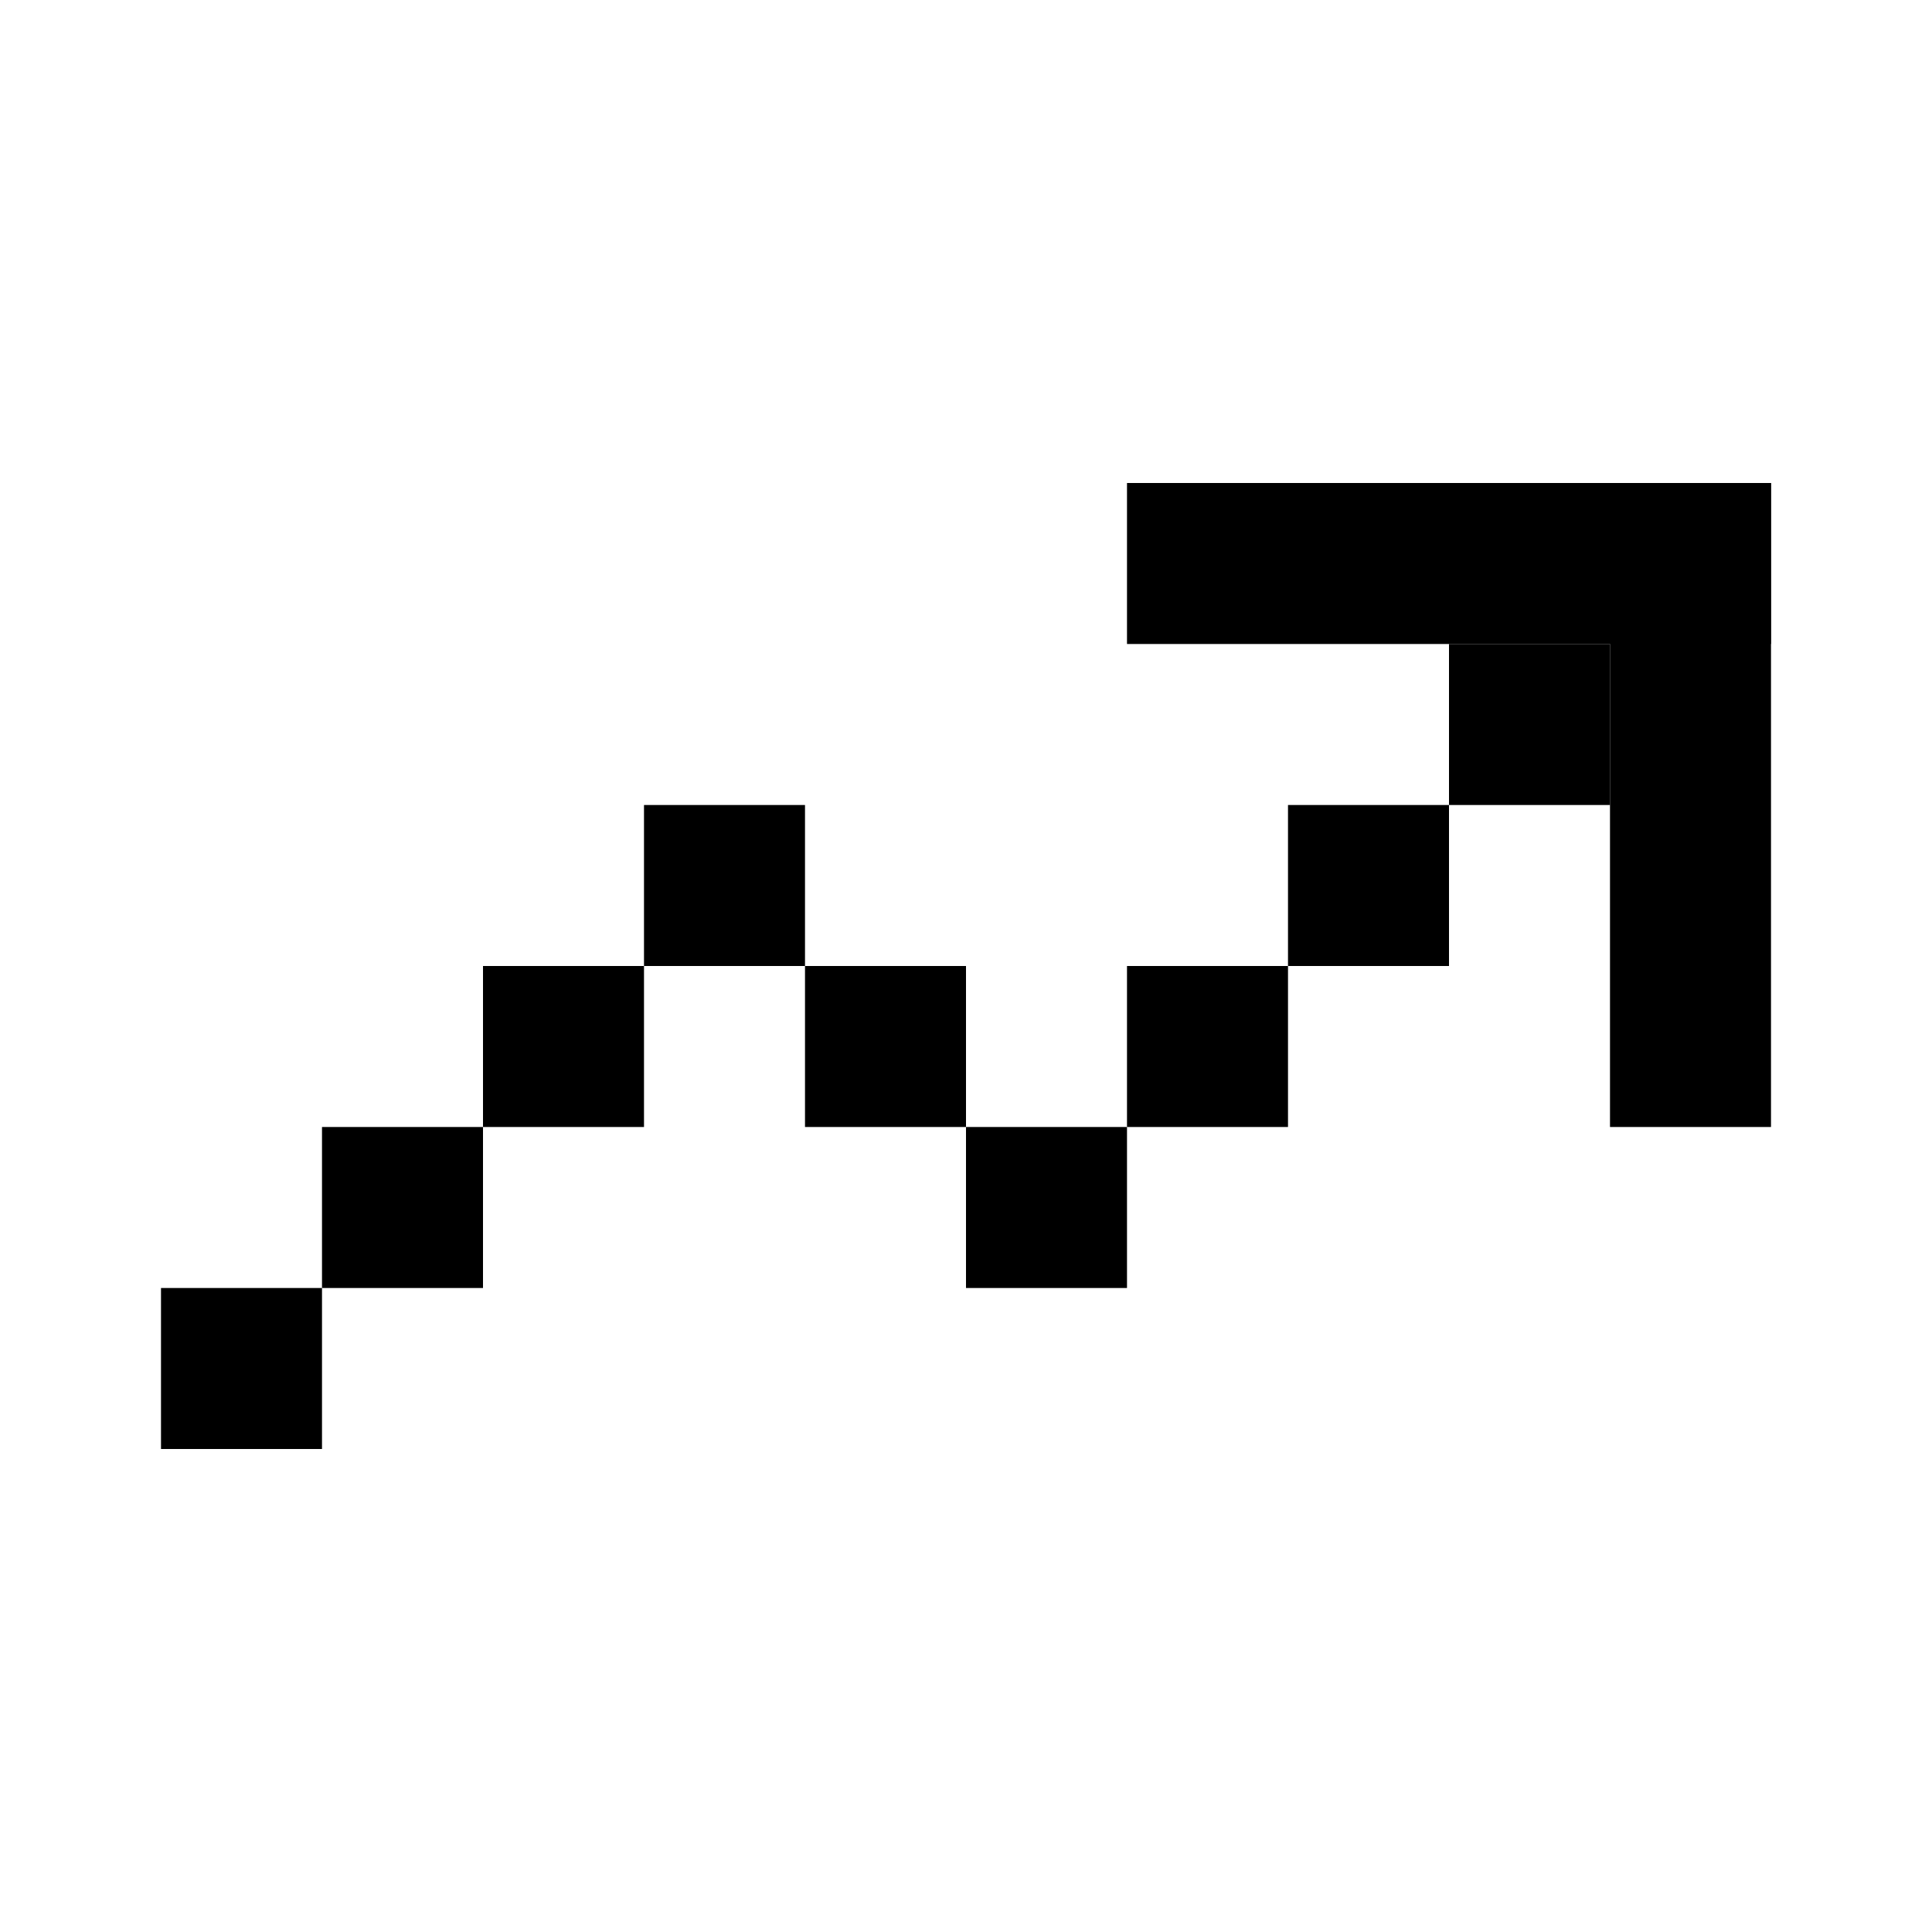
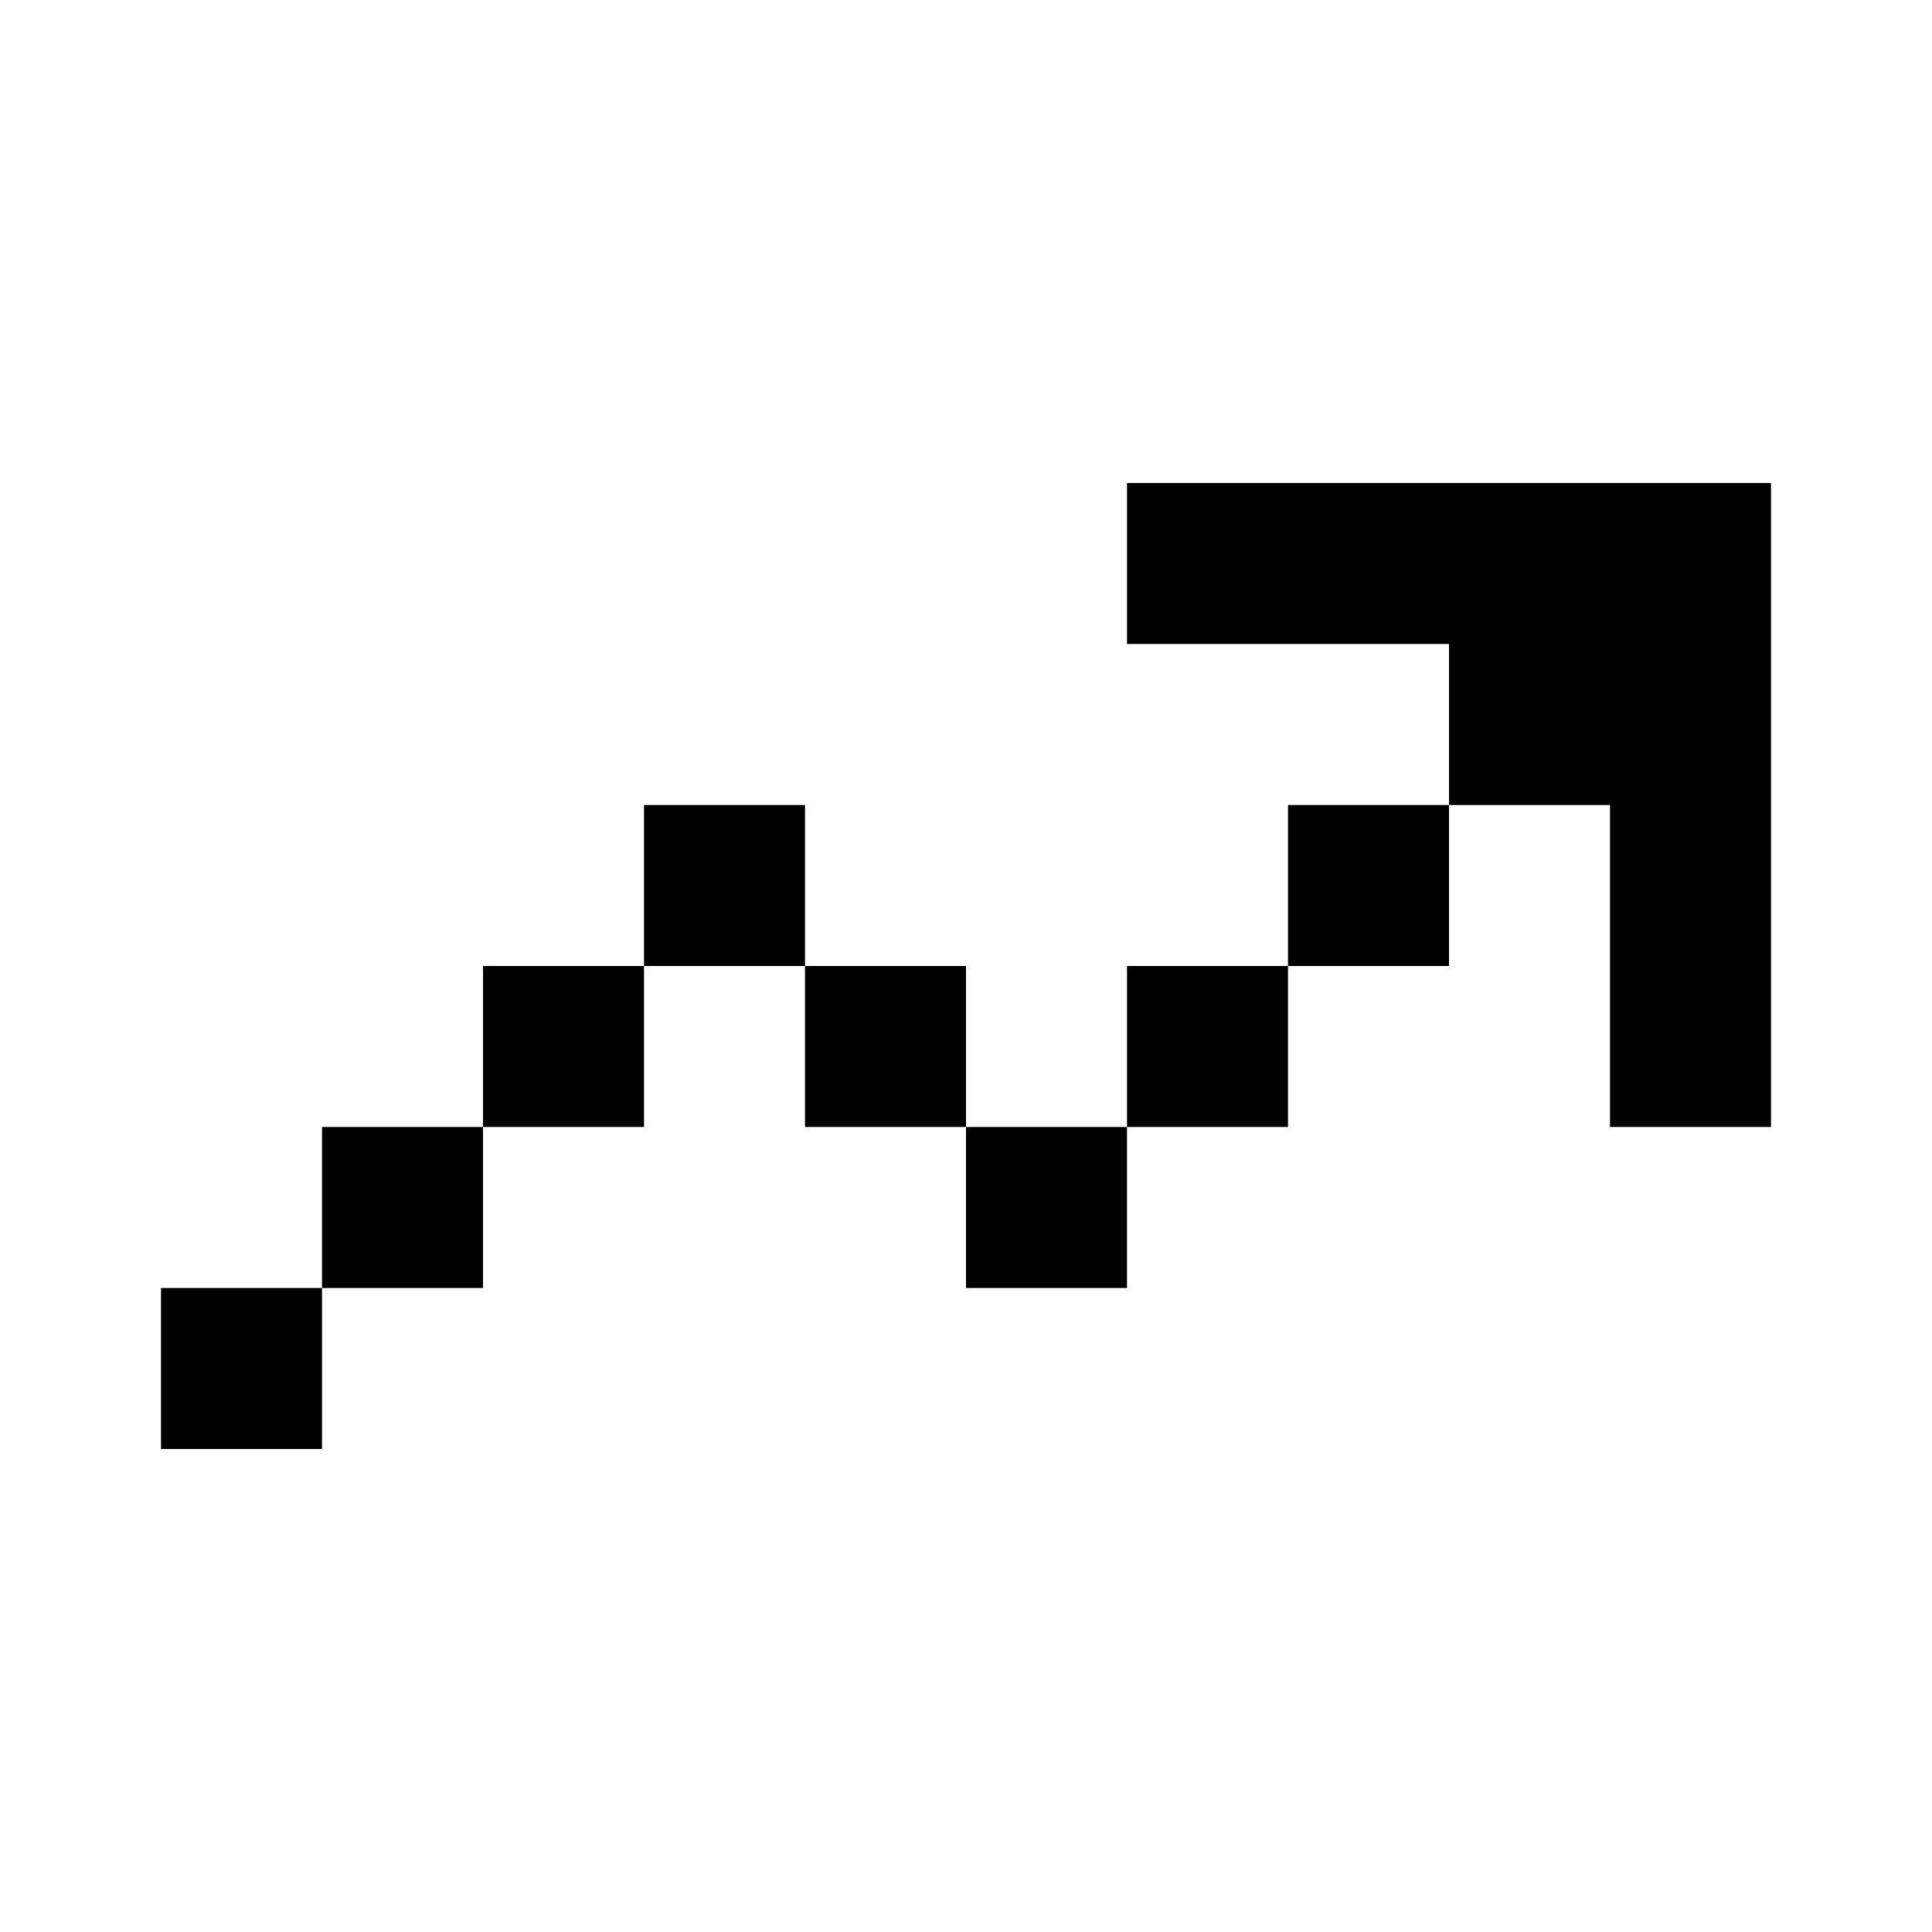
- <svg xmlns="http://www.w3.org/2000/svg" width="24" height="24" viewBox="0 0 24 24" fill="none">
-   <rect x="2" y="16" width="2" height="2" fill="currentColor" />
-   <rect x="4" y="14" width="2" height="2" fill="currentColor" />
-   <rect x="6" y="12" width="2" height="2" fill="currentColor" />
-   <rect x="8" y="10" width="2" height="2" fill="currentColor" />
-   <rect x="10" y="12" width="2" height="2" fill="currentColor" />
-   <rect x="12" y="14" width="2" height="2" fill="currentColor" />
-   <rect x="14" y="12" width="2" height="2" fill="currentColor" />
-   <rect x="16" y="10" width="2" height="2" fill="currentColor" />
-   <rect x="18" y="8" width="2" height="2" fill="currentColor" />
-   <rect x="14" y="6" width="8" height="2" fill="currentColor" />
-   <rect x="20" y="6" width="2" height="8" fill="currentColor" />
+ <svg xmlns="http://www.w3.org/2000/svg" width="24" height="24" fill="none">
+   <path d="M14 6h8v8h-2v-4h-2V8h-4V6zm2 6v-2h2v2h-2zm-2 2v-2h2v2h-2zm-2 0h2v2h-2v-2zm-2-2h2v2h-2v-2zm-2 0v-2h2v2H8zm-2 2v-2h2v2H6zm-2 2v-2h2v2H4zm0 0v2H2v-2h2z" fill="currentColor" />
</svg>
